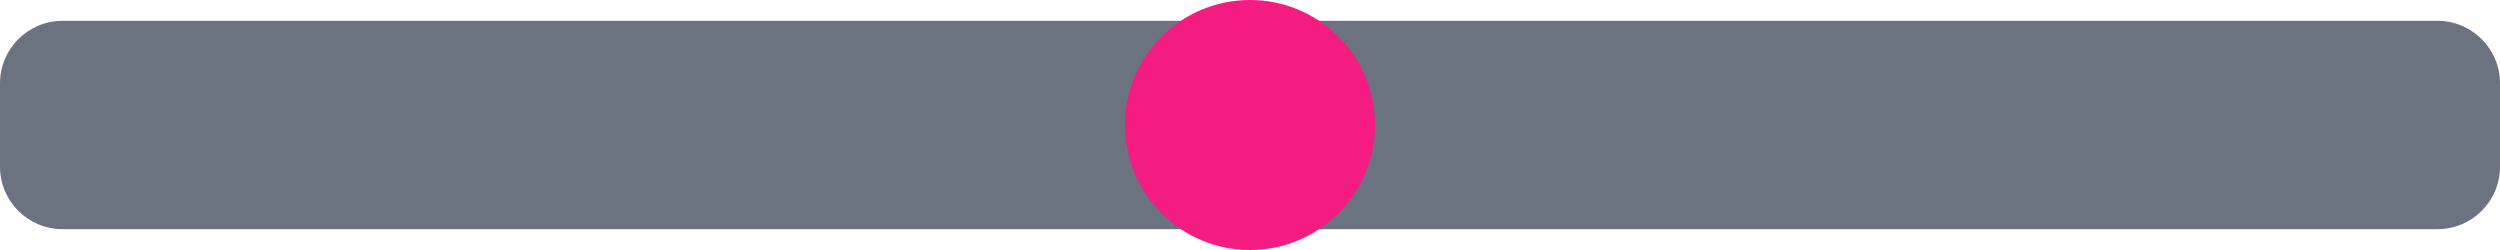
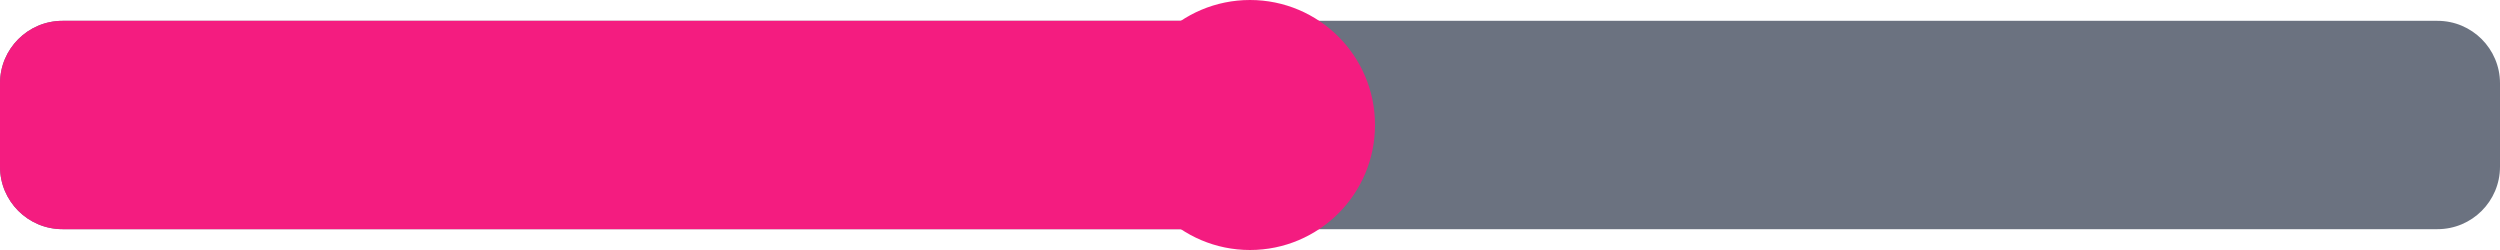
<svg xmlns="http://www.w3.org/2000/svg" width="120" height="12" viewBox="0 0 120 12">
  <rect x="0" y="1" width="120" height="10" fill="#6B7280" rx="3" />
+   <rect x="0" y="1" width="60" height="10" fill="#F41C80" rx="3" />
  <circle cx="60" cy="6" r="6" fill="#F41C80" />
</svg>
